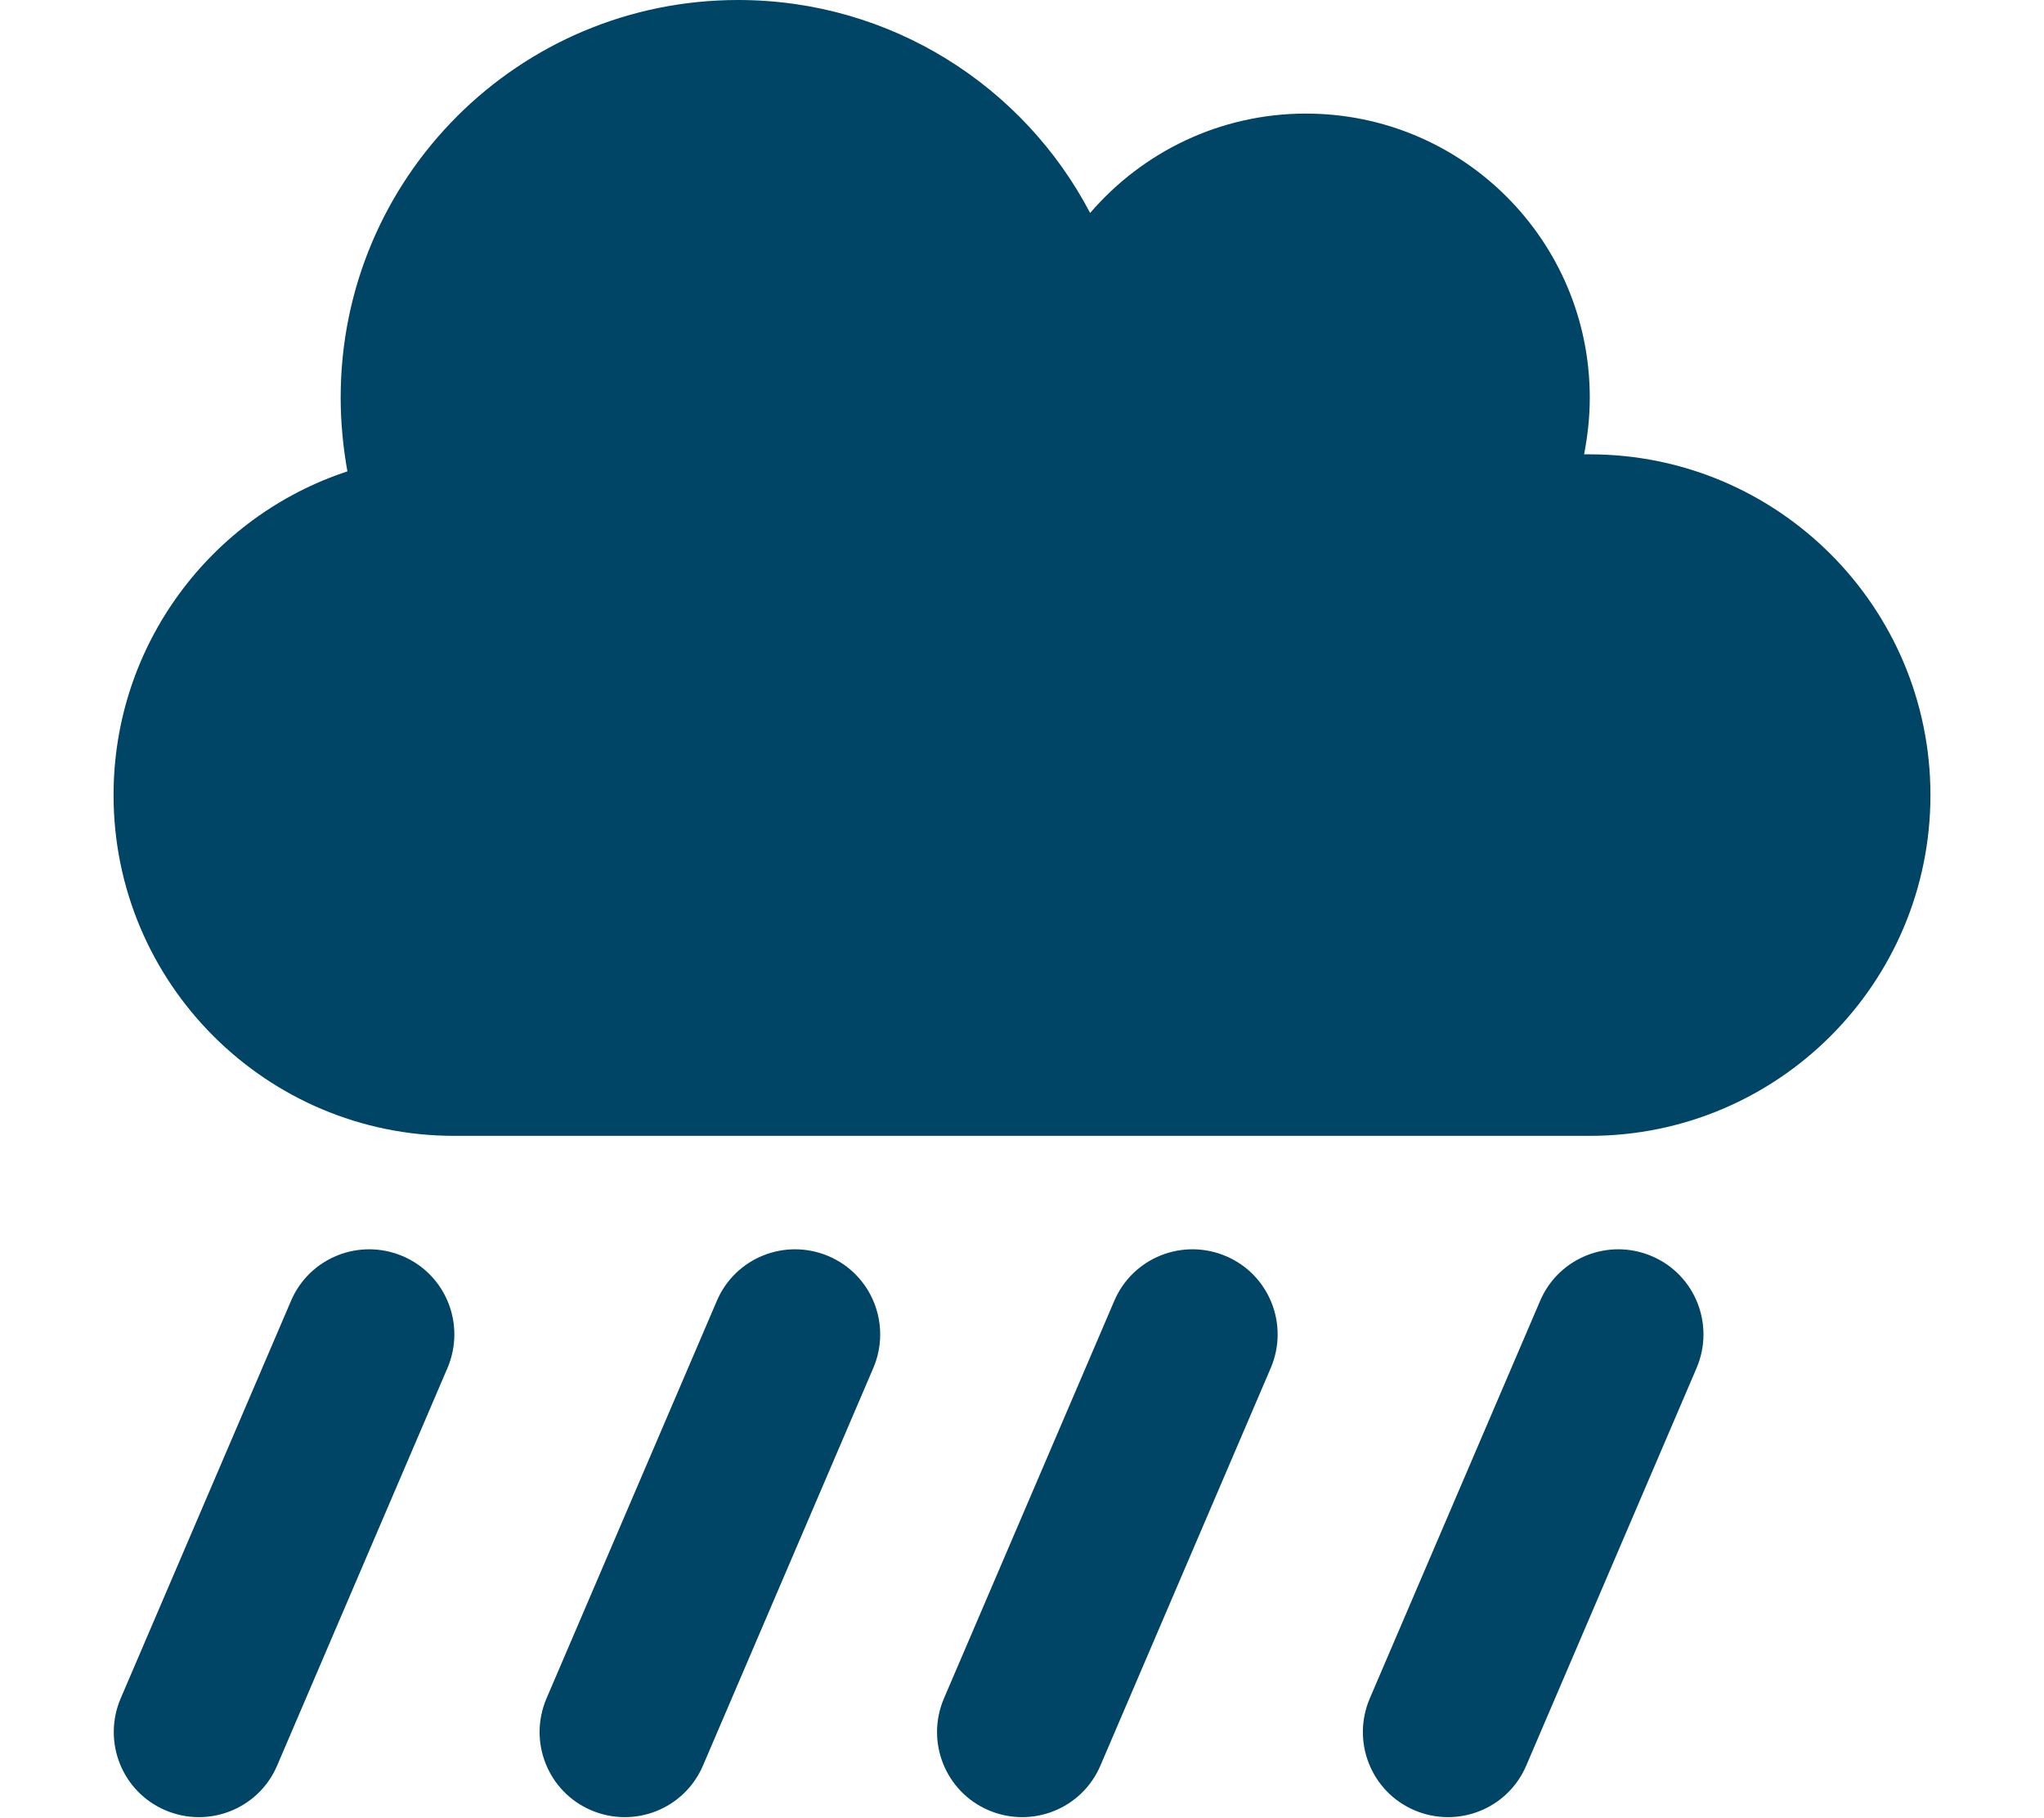
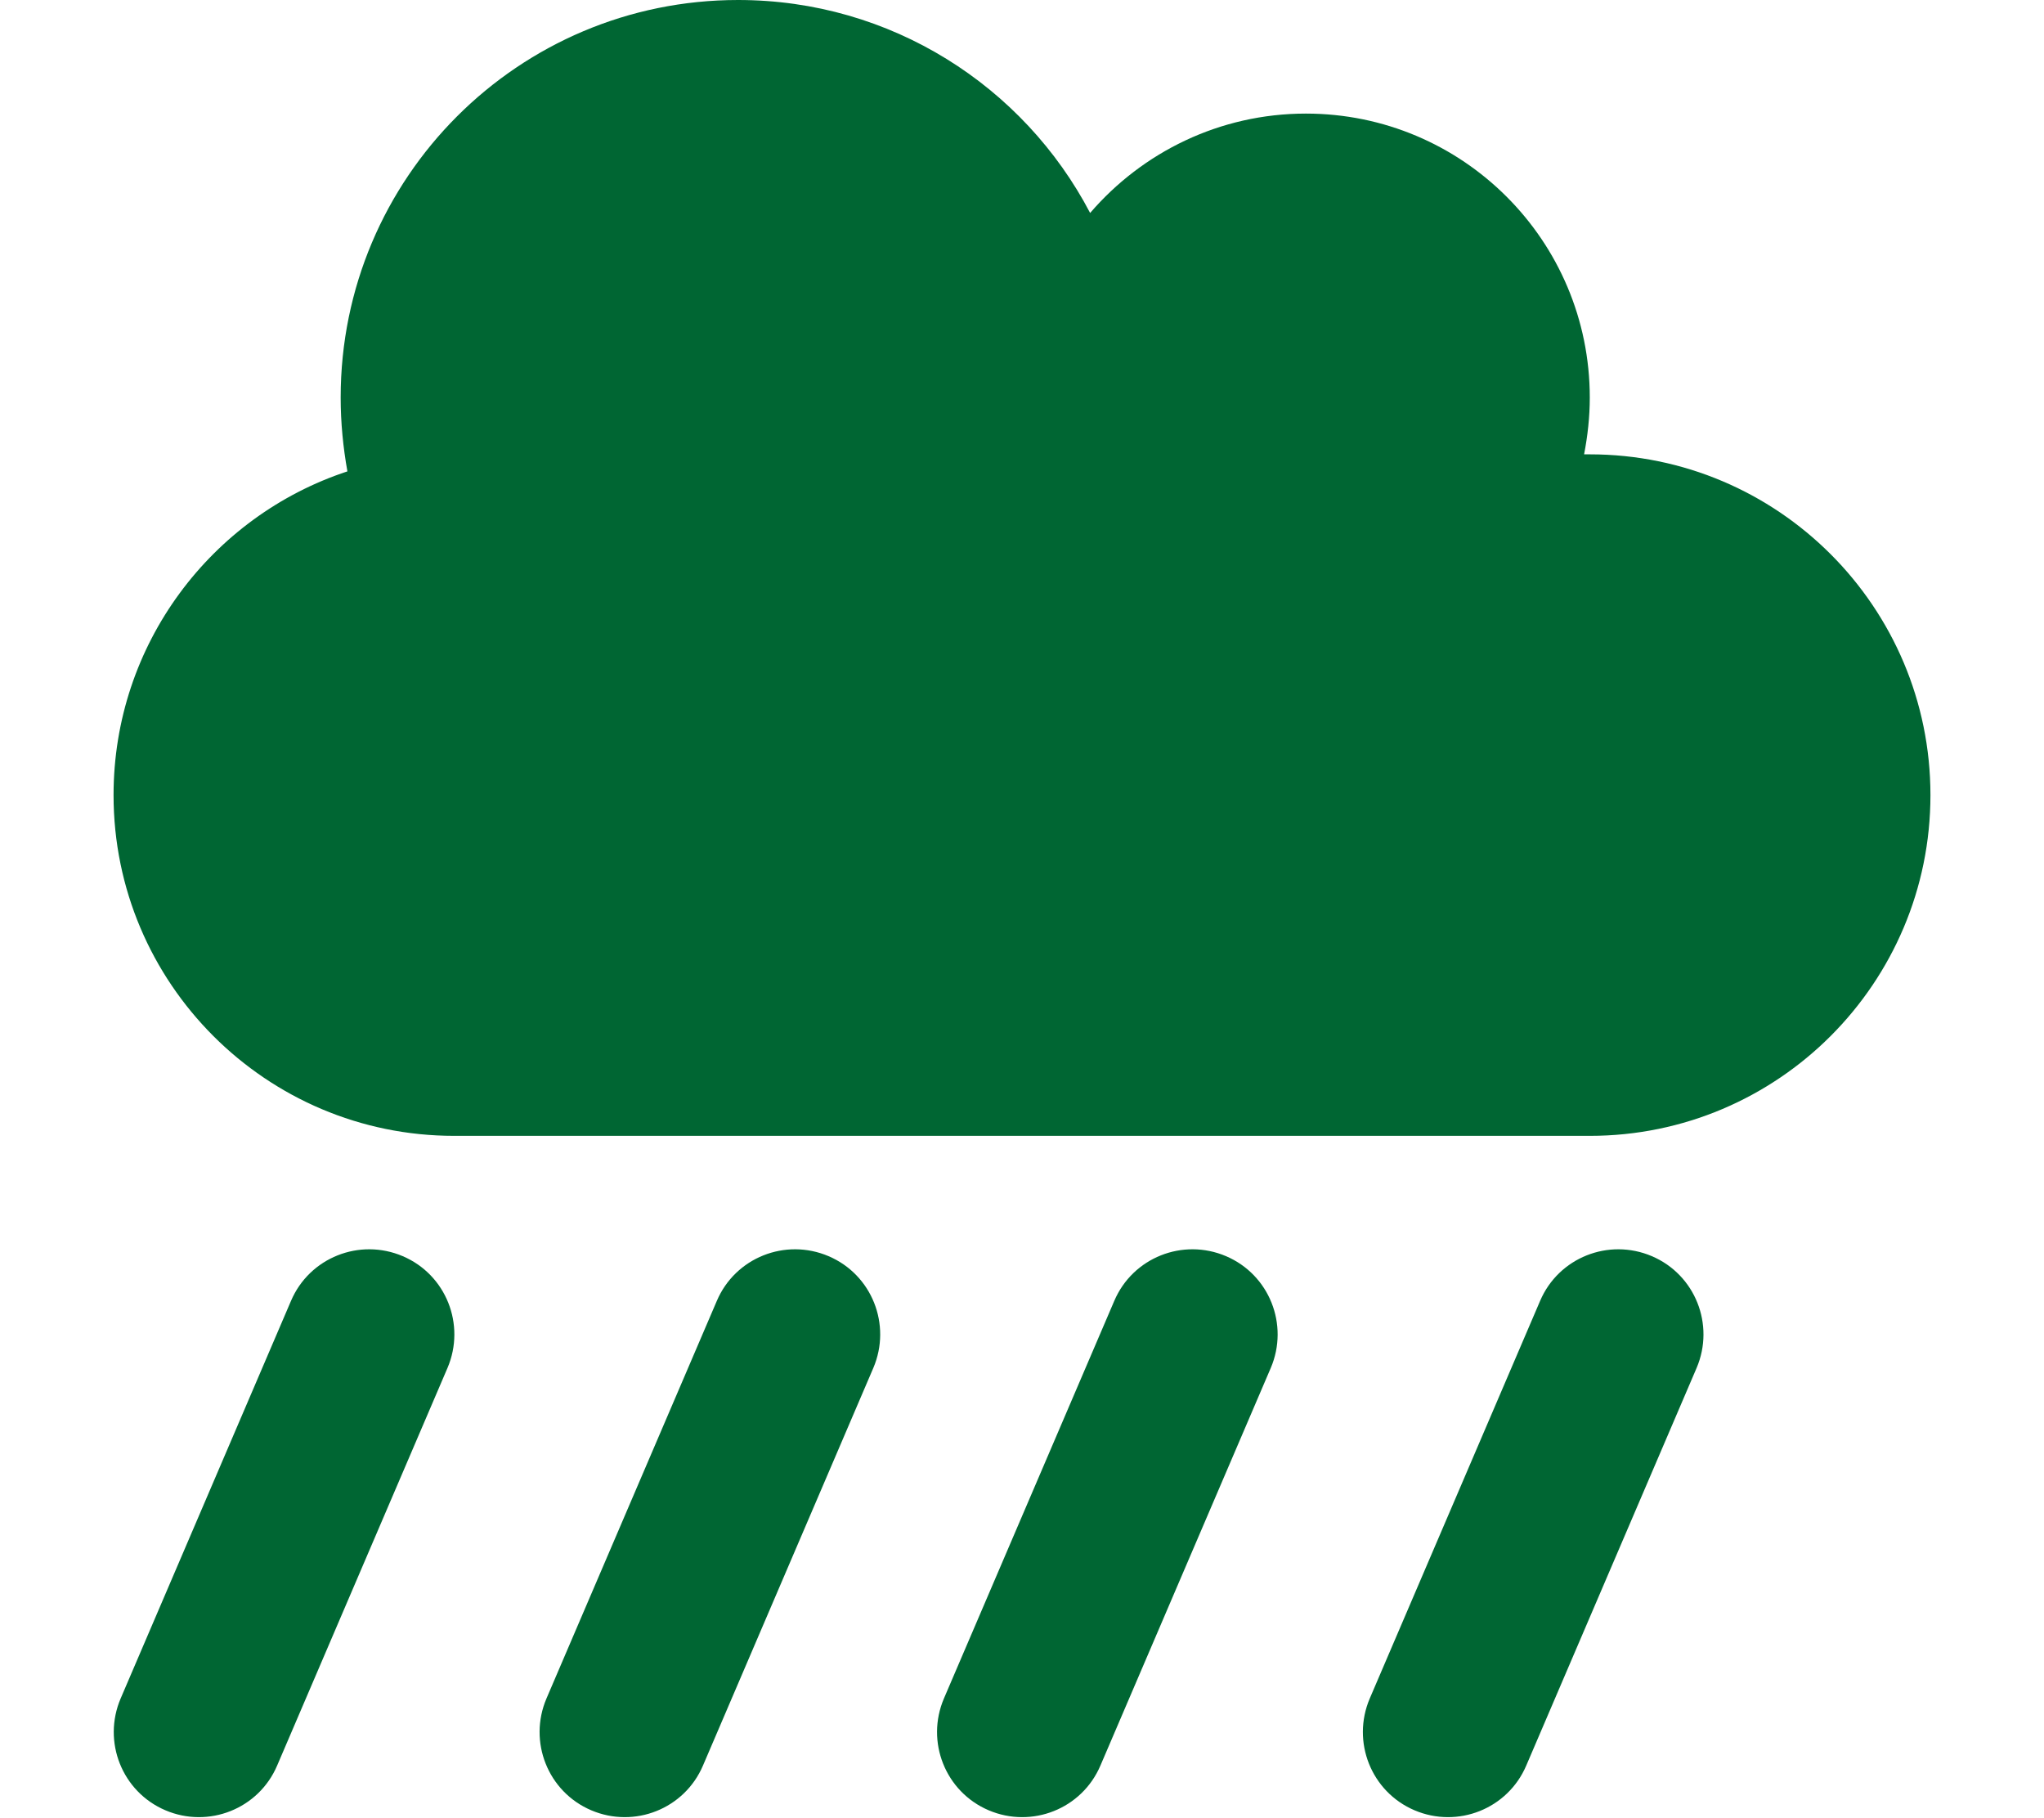
- <svg xmlns="http://www.w3.org/2000/svg" fill="hsl(200, 100%, 20%)" viewBox="0 0 576 512">
+ <svg xmlns="http://www.w3.org/2000/svg" fill="hsl(150, 100%, 20%)" viewBox="0 0 576 512">
  <path d="M128 320c-53 0-96-43-96-96c0-42.5 27.6-78.6 65.9-91.2C96.7 126.1 96 119.1 96 112C96 50.1 146.1 0 208 0c43.1 0 80.5 24.3 99.2 60c14.7-17.1 36.5-28 60.8-28c44.2 0 80 35.8 80 80c0 5.5-.6 10.8-1.6 16c.5 0 1.1 0 1.6 0c53 0 96 43 96 96s-43 96-96 96H128zm-14.5 33.9c12.2 5.2 17.8 19.3 12.6 31.5l-48 112c-5.2 12.2-19.3 17.8-31.5 12.6s-17.8-19.3-12.6-31.5l48-112c5.2-12.2 19.3-17.8 31.5-12.6zm120 0c12.2 5.2 17.8 19.3 12.6 31.5l-48 112c-5.2 12.2-19.3 17.8-31.5 12.6s-17.8-19.3-12.6-31.5l48-112c5.2-12.2 19.3-17.8 31.5-12.6zm244.6 31.5l-48 112c-5.2 12.2-19.3 17.8-31.5 12.6s-17.8-19.3-12.6-31.5l48-112c5.2-12.2 19.3-17.8 31.5-12.6s17.8 19.3 12.6 31.5zM345.5 353.9c12.2 5.2 17.8 19.3 12.6 31.5l-48 112c-5.2 12.2-19.3 17.8-31.5 12.6s-17.8-19.3-12.6-31.5l48-112c5.2-12.2 19.3-17.8 31.5-12.6z" />
</svg>
